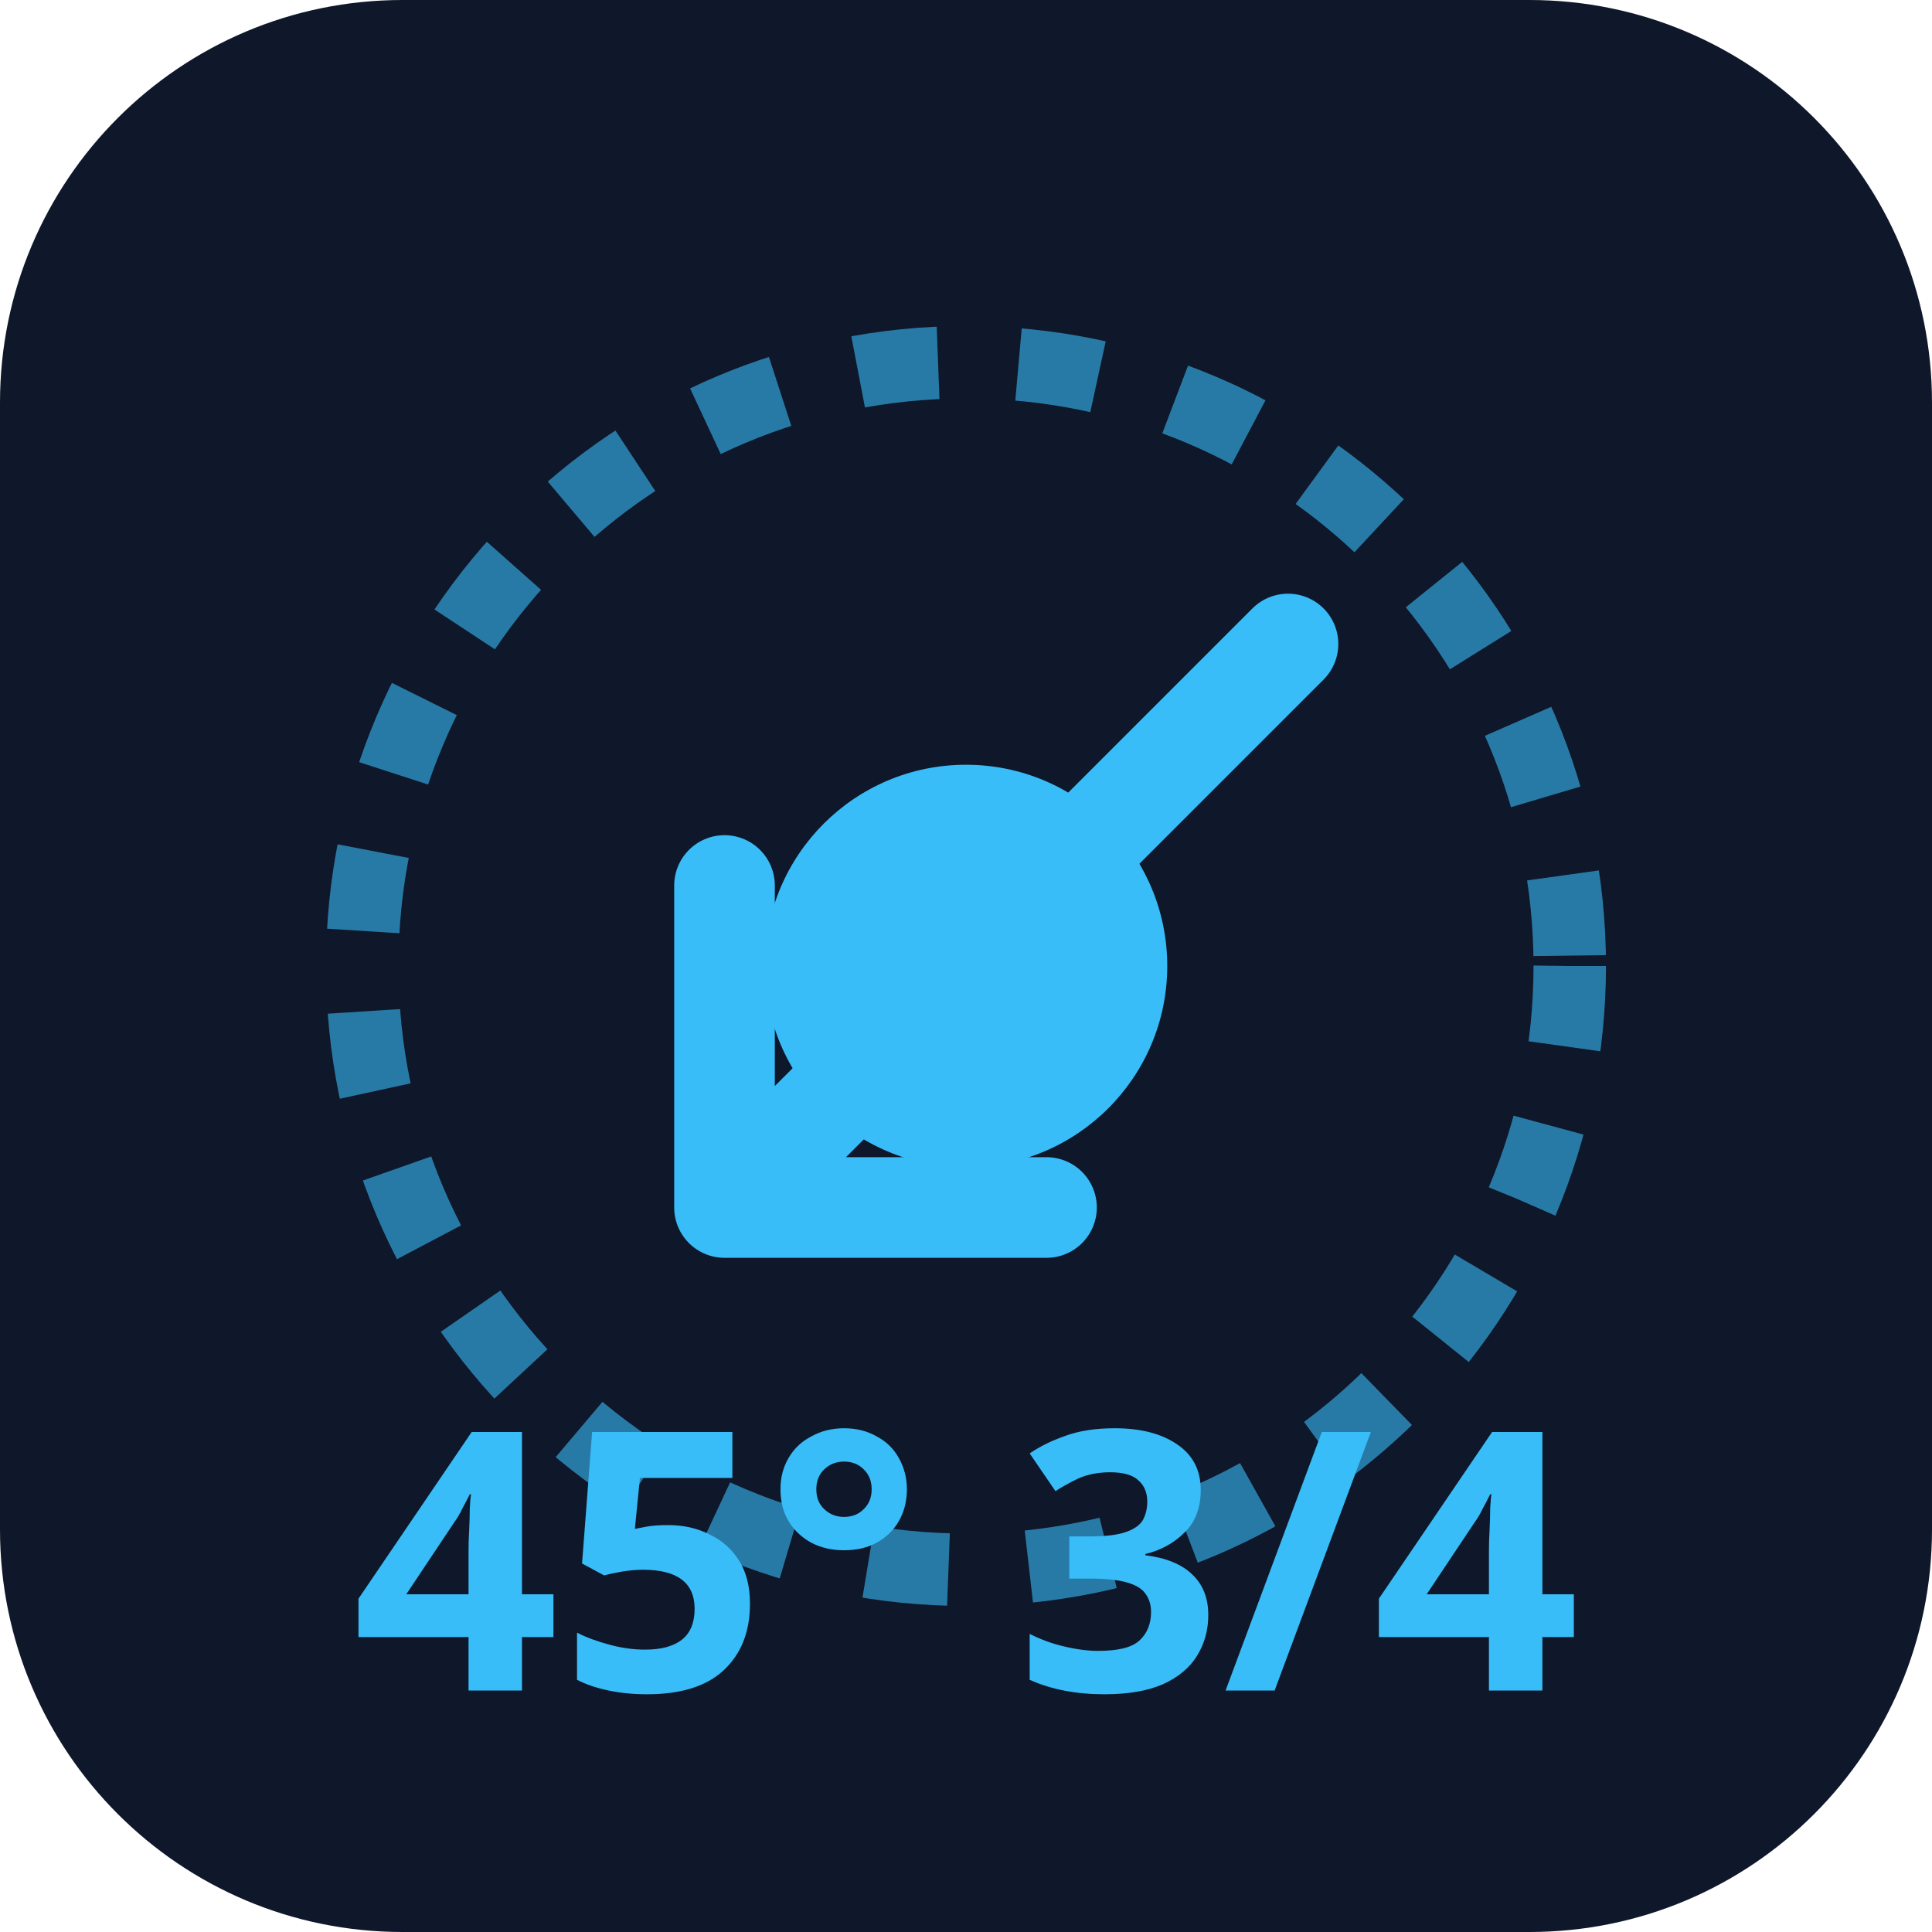
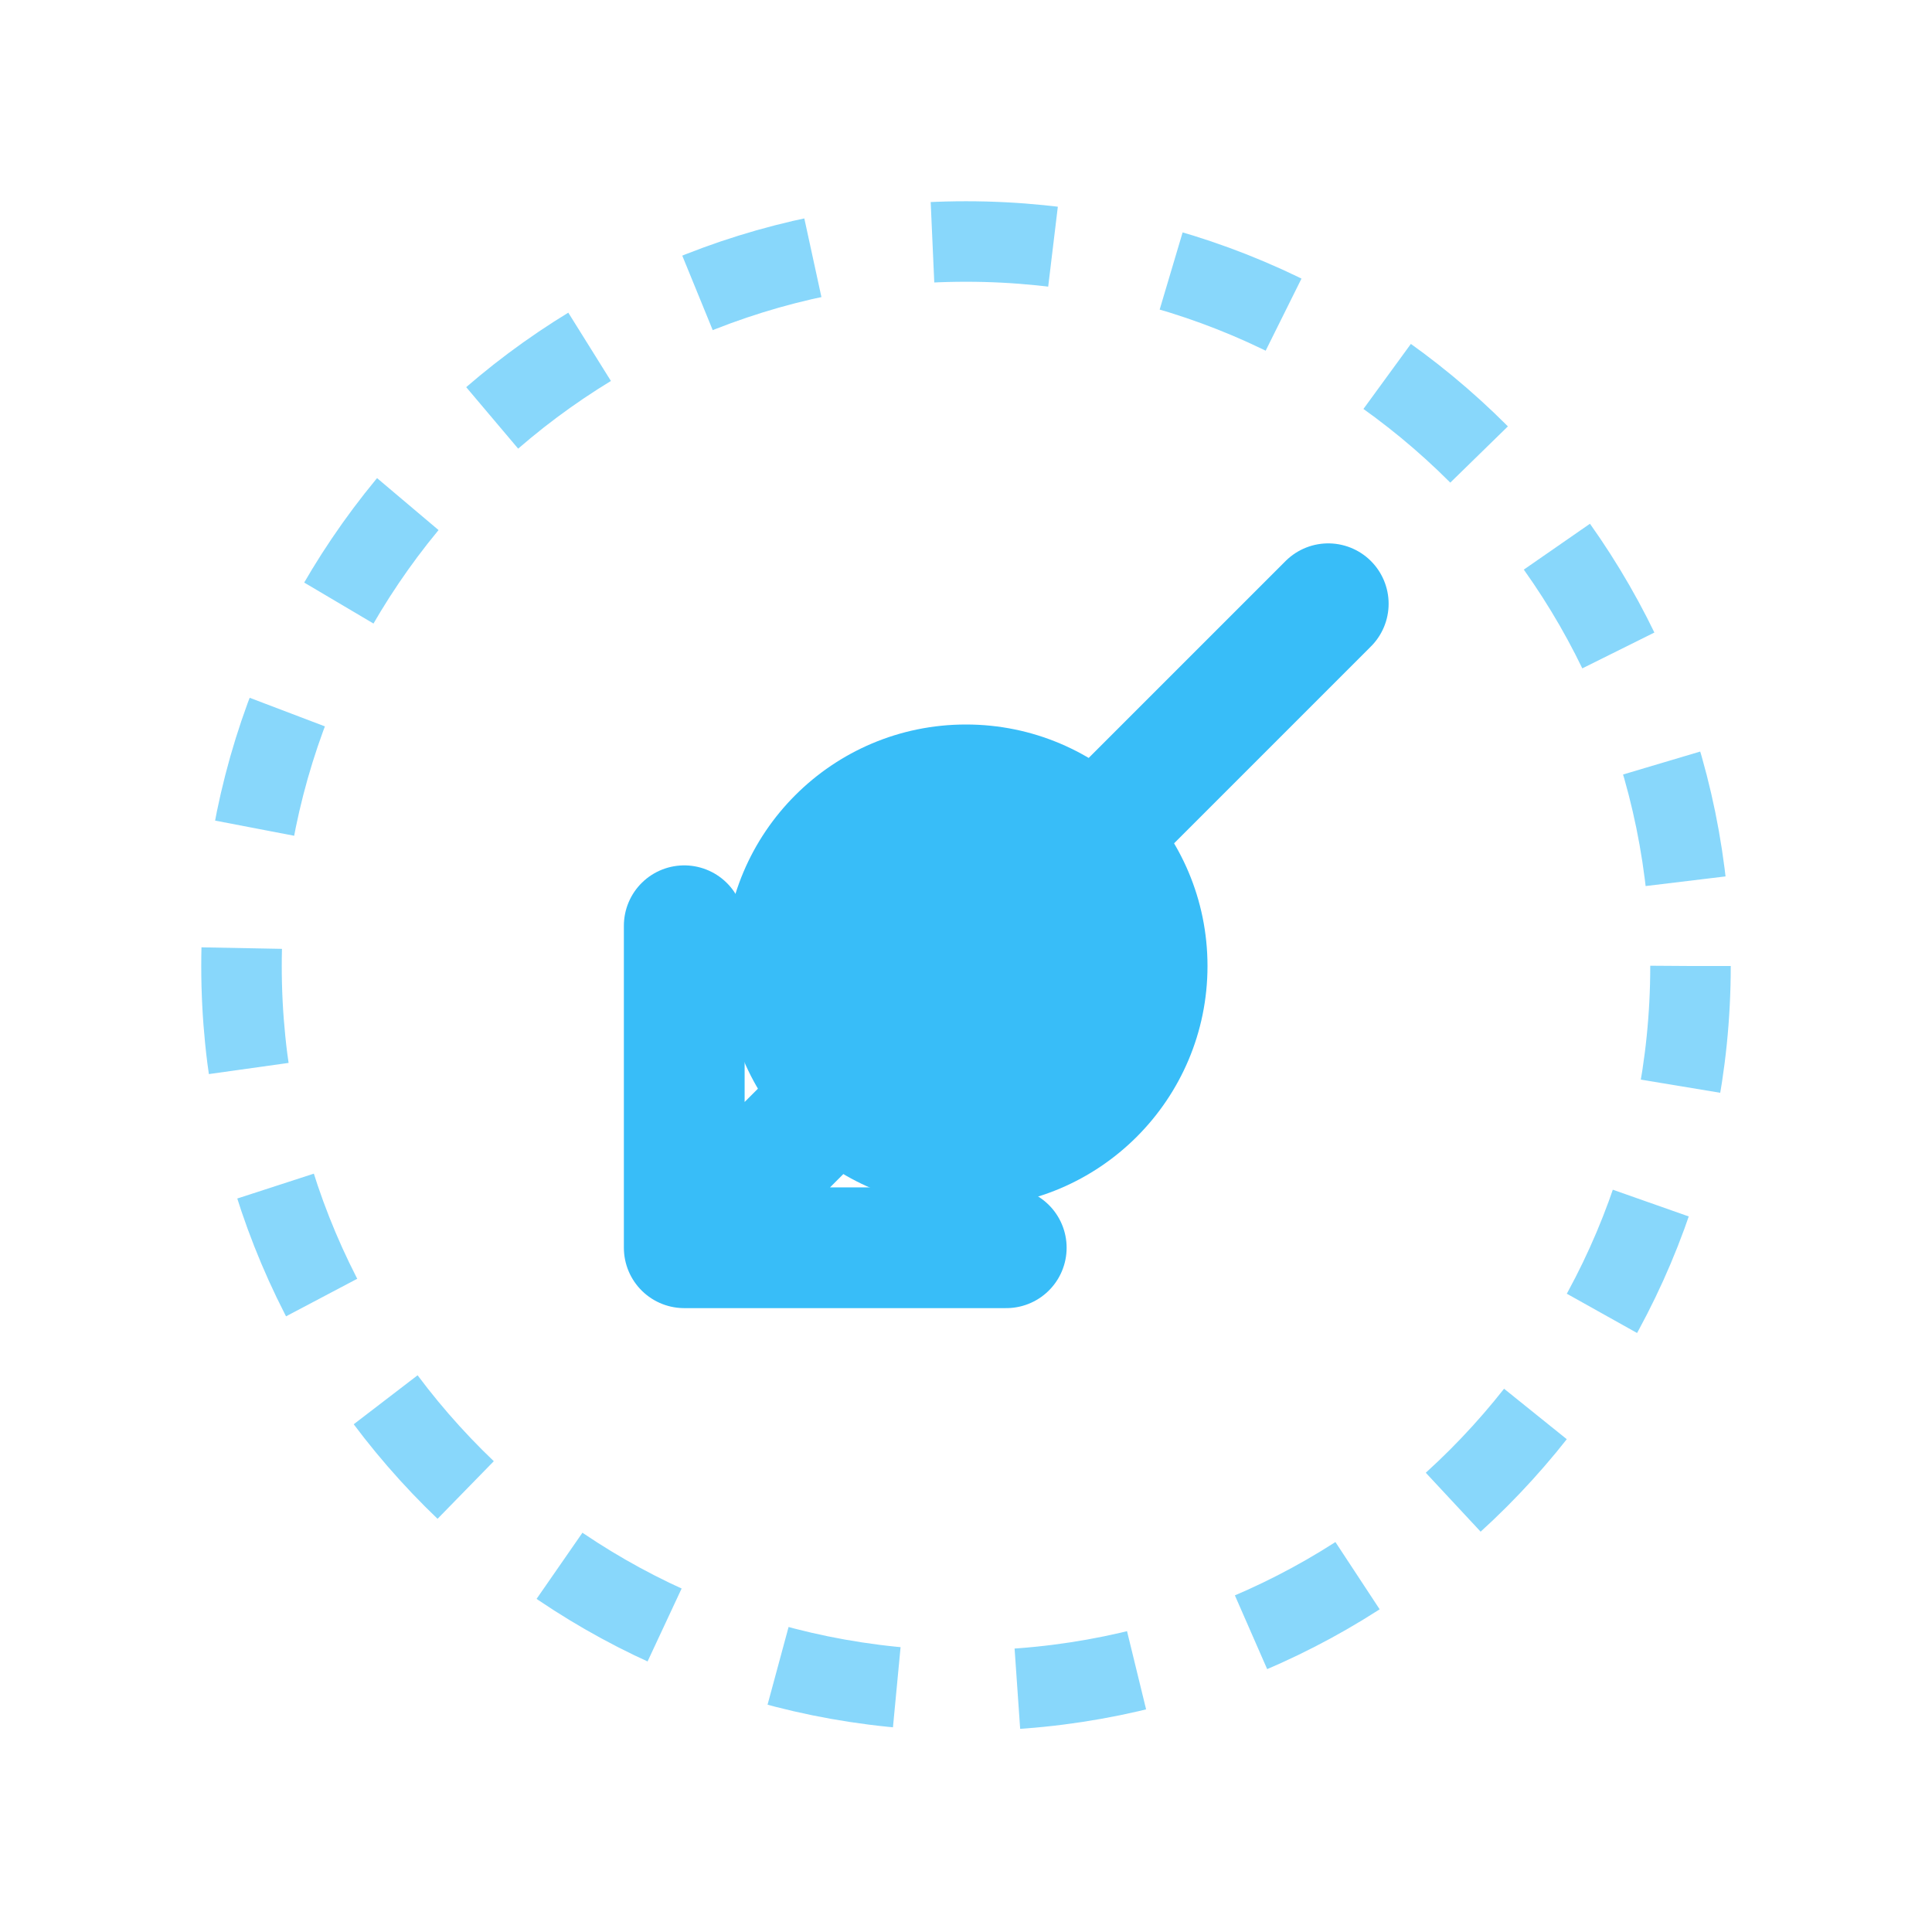
<svg xmlns="http://www.w3.org/2000/svg" viewBox="0 0 48 48" fill="none">
-   <rect width="48" height="48" rx="10" fill="#0f172a" />
-   <circle cx="24" cy="24" r="15" stroke="#38bdf8" stroke-width="1.8" stroke-dasharray="2 2" opacity="0.6" />
-   <circle cx="24" cy="24" r="5" fill="#38bdf8" />
-   <path d="M32 16L18 30M18 22V30H26" stroke="#38bdf8" stroke-width="2.5" stroke-linecap="round" stroke-linejoin="round" />
-   <text x="24" y="42" font-size="9" font-weight="900" fill="#38bdf8" text-anchor="middle" font-family="sans-serif">45° 3/4</text>
+   <circle cx="24" cy="24" r="18" stroke="#38bdf8" stroke-width="2" stroke-dasharray="3 3" opacity="0.6" />
+   <circle cx="24" cy="24" r="6" fill="#38bdf8" />
+   <path d="M33 15L17 31M17 23V31H25" stroke="#38bdf8" stroke-width="3" stroke-linecap="round" stroke-linejoin="round" />
</svg>
